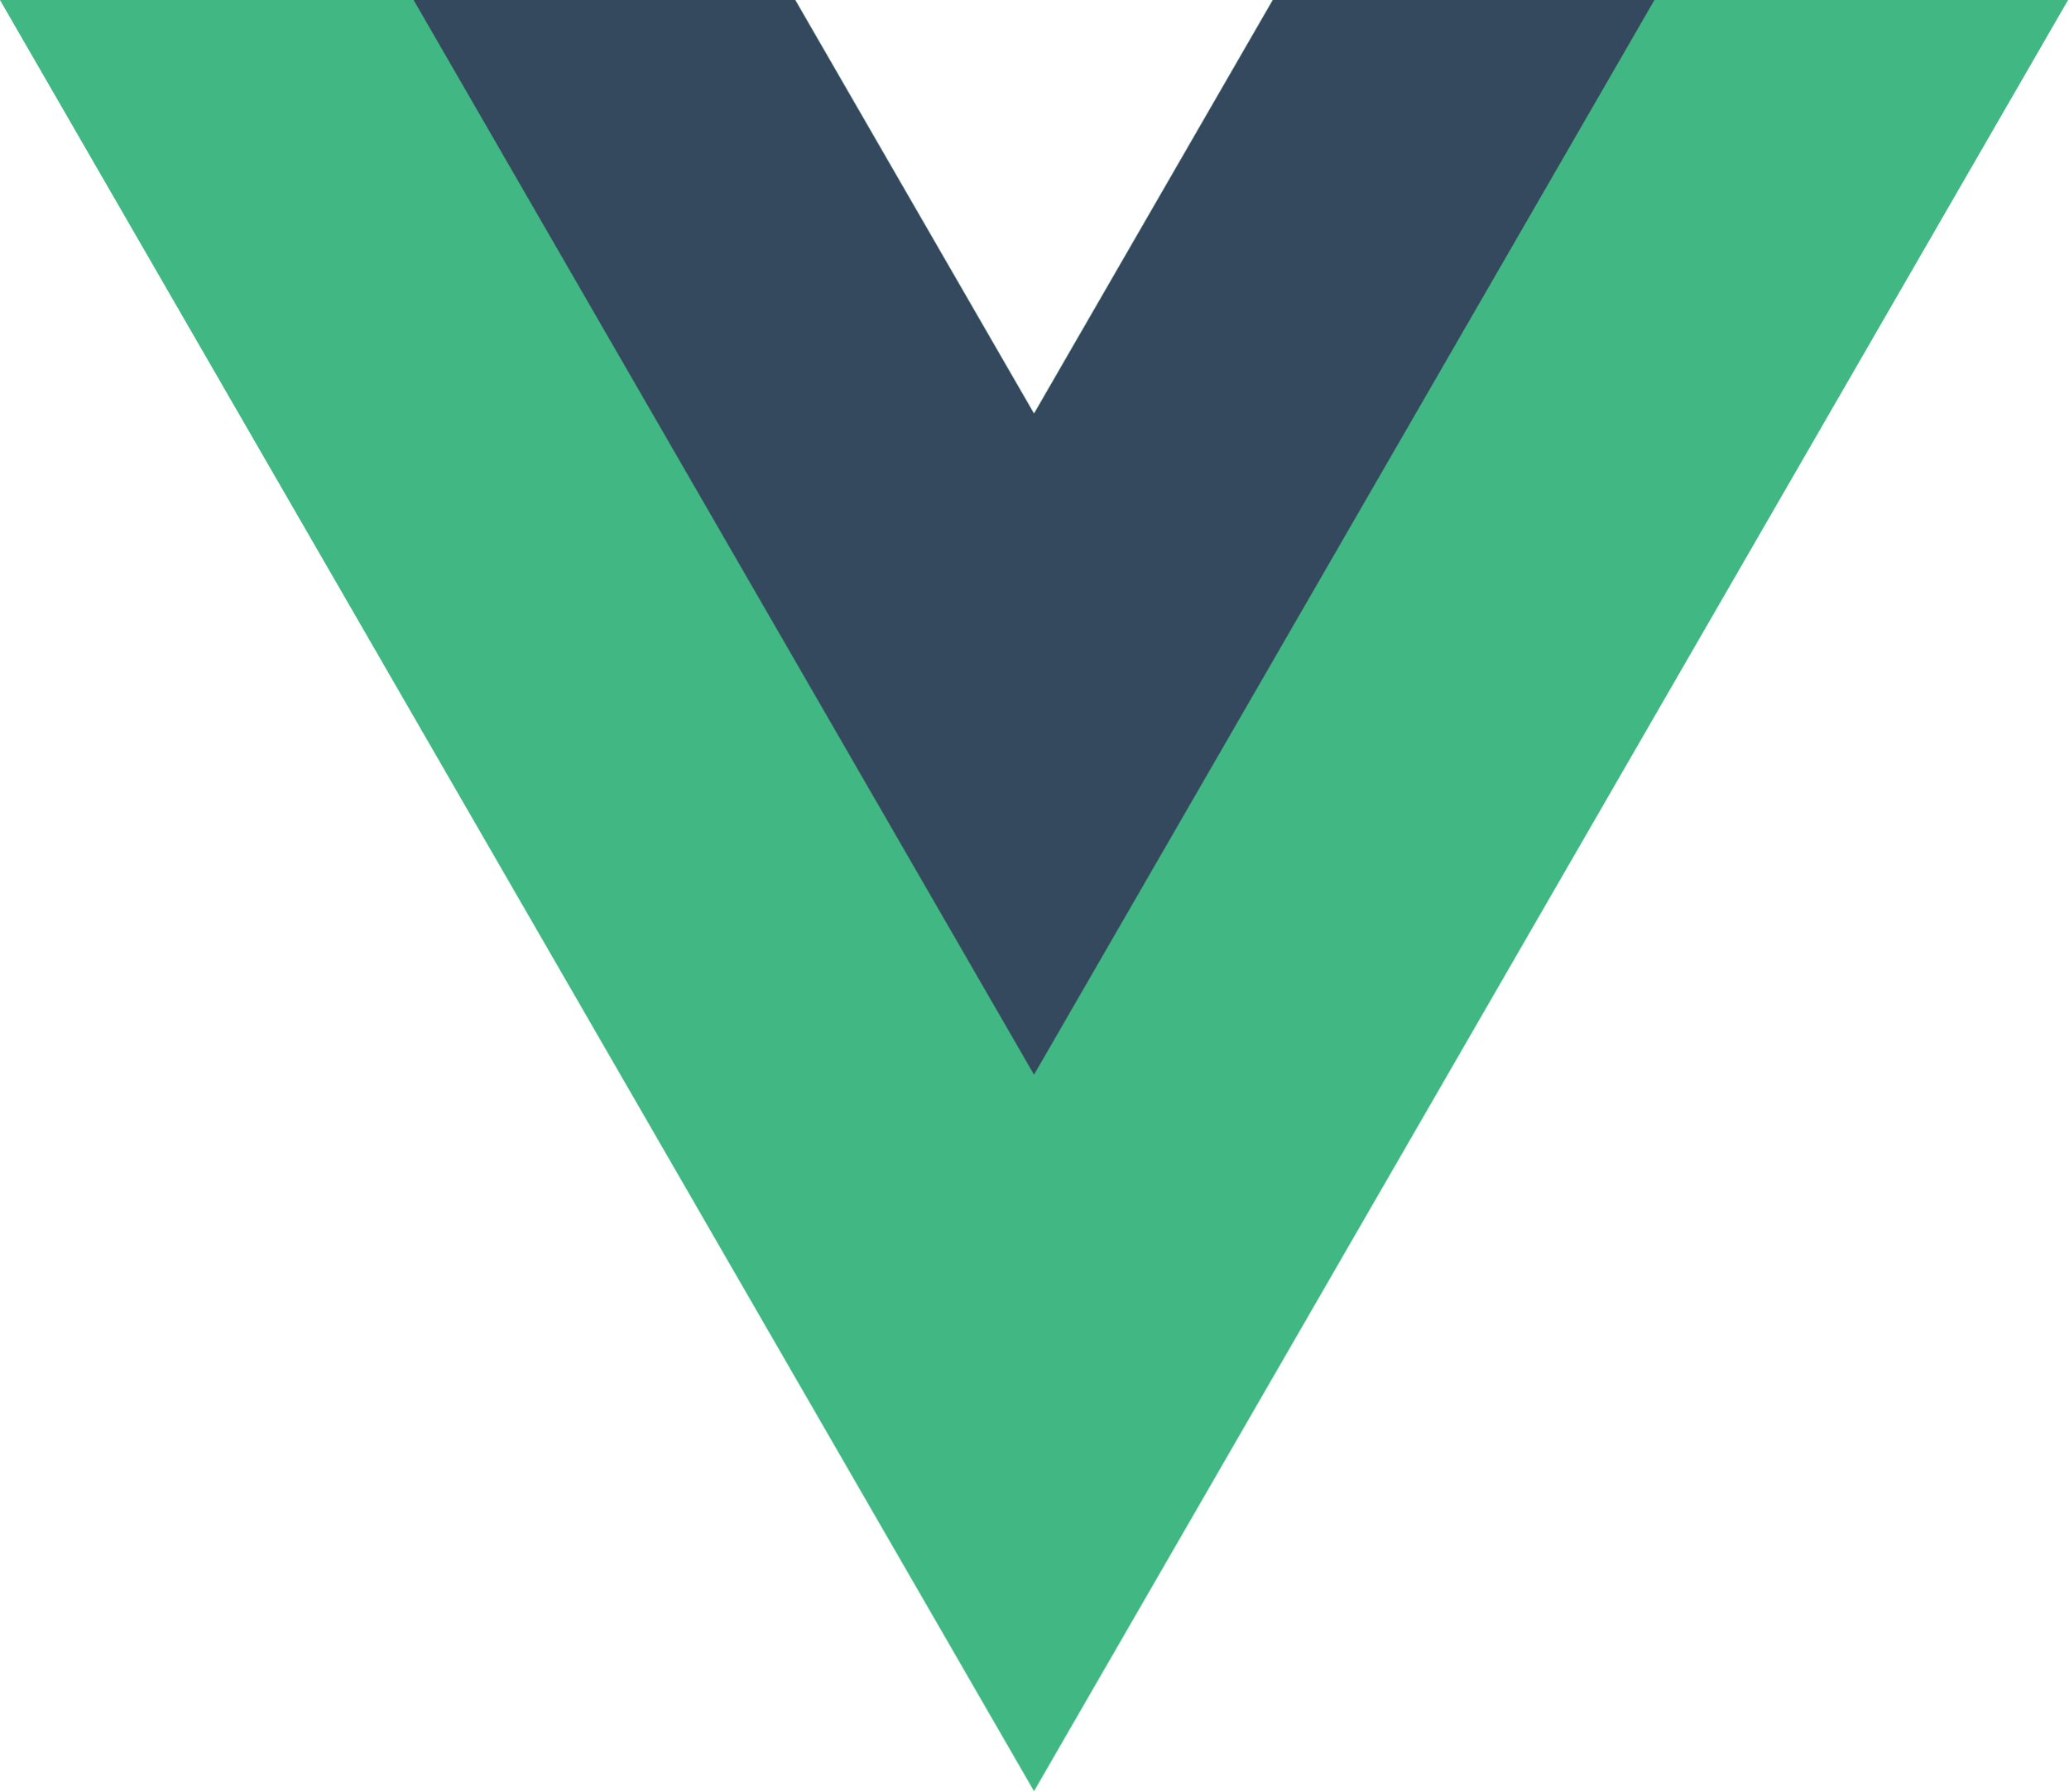
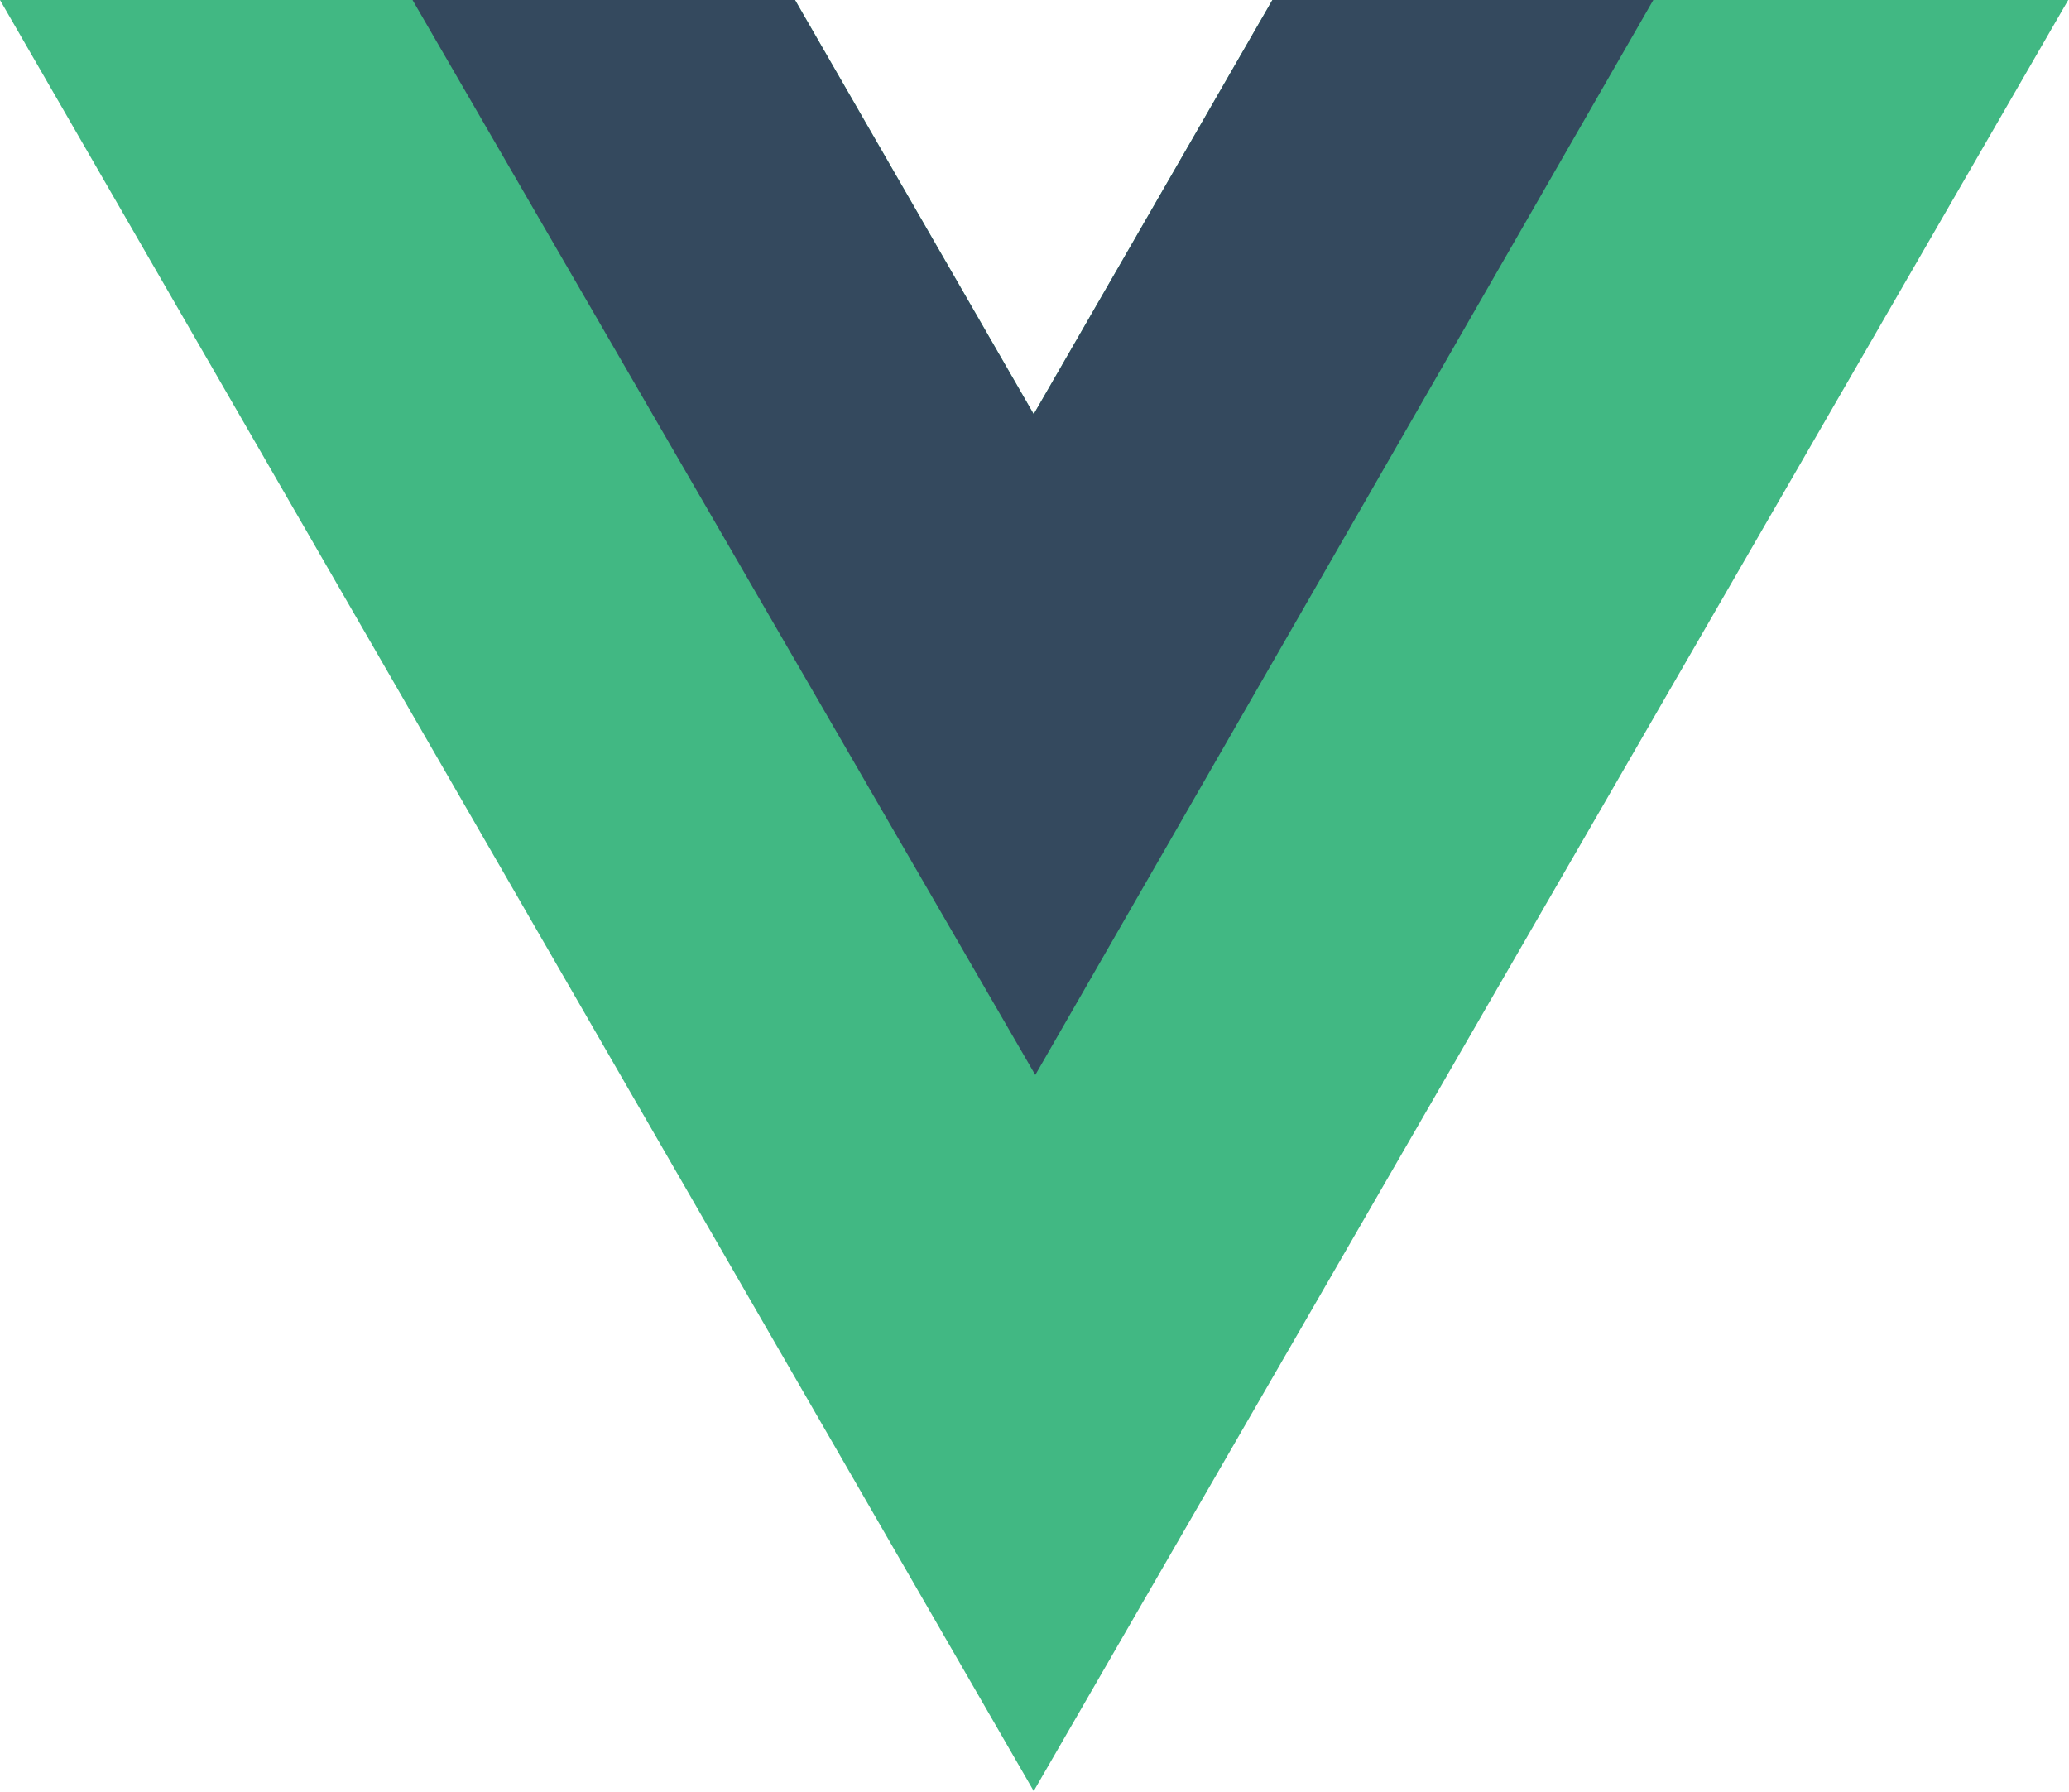
- <svg xmlns="http://www.w3.org/2000/svg" version="1.1" viewBox="0 0 261.76 226.69">
-   <g transform="matrix(1.3333 0 0 -1.3333 -76.311 313.34)">
-     <g transform="translate(178.06 235.01)">
-       <path d="m0 0-22.669-39.264-22.669 39.264h-75.491l98.16-170.02 98.16 170.02z" fill="#41b883" />
-     </g>
-     <g transform="translate(178.06 235.01)">
-       <path d="m0 0-22.669-39.264-22.669 39.264h-36.227l58.896-102.01 58.896 102.01z" fill="#34495e" />
-     </g>
-   </g>
+ <svg xmlns="http://www.w3.org/2000/svg" viewBox="0 0 261.8 226.7">
+   <path fill="#41b883" d="m161 0-30.2 52.4L100.6 0H0l130.8 226.6L261.7 0z" />
+   <path fill="#34495e" d="m161 0-30.2 52.4L100.6 0H52.2L131 136 209.2 0z" />
</svg>
